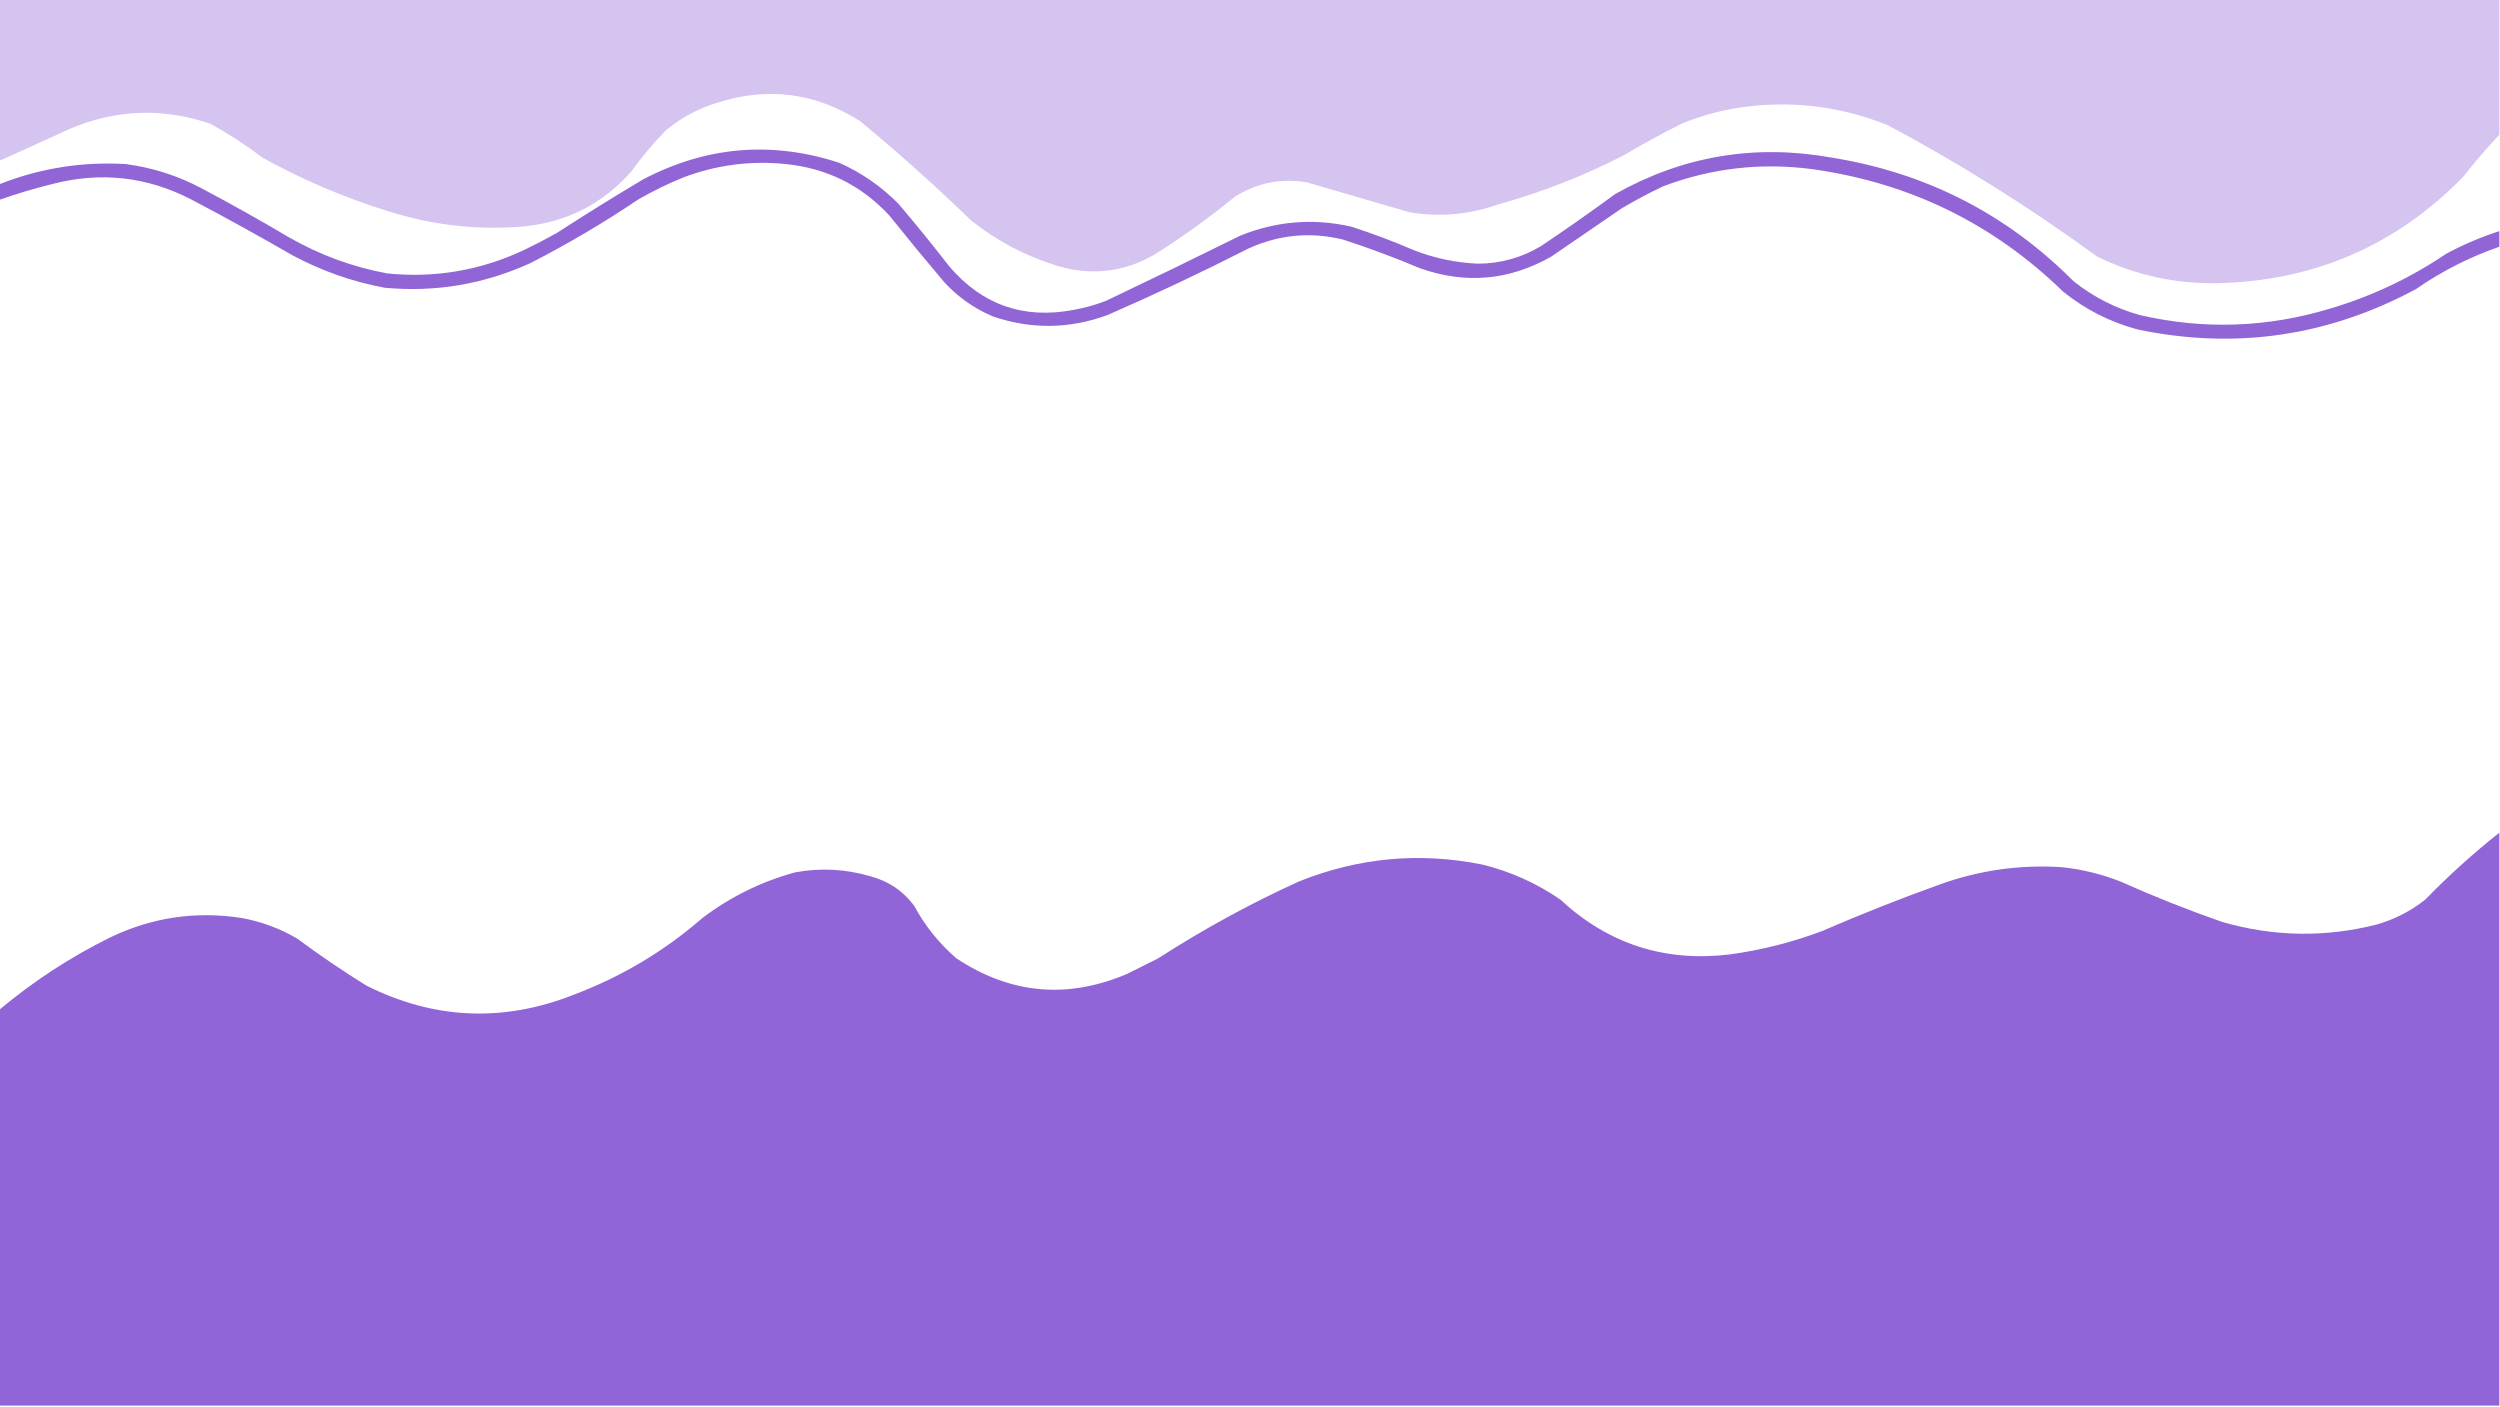
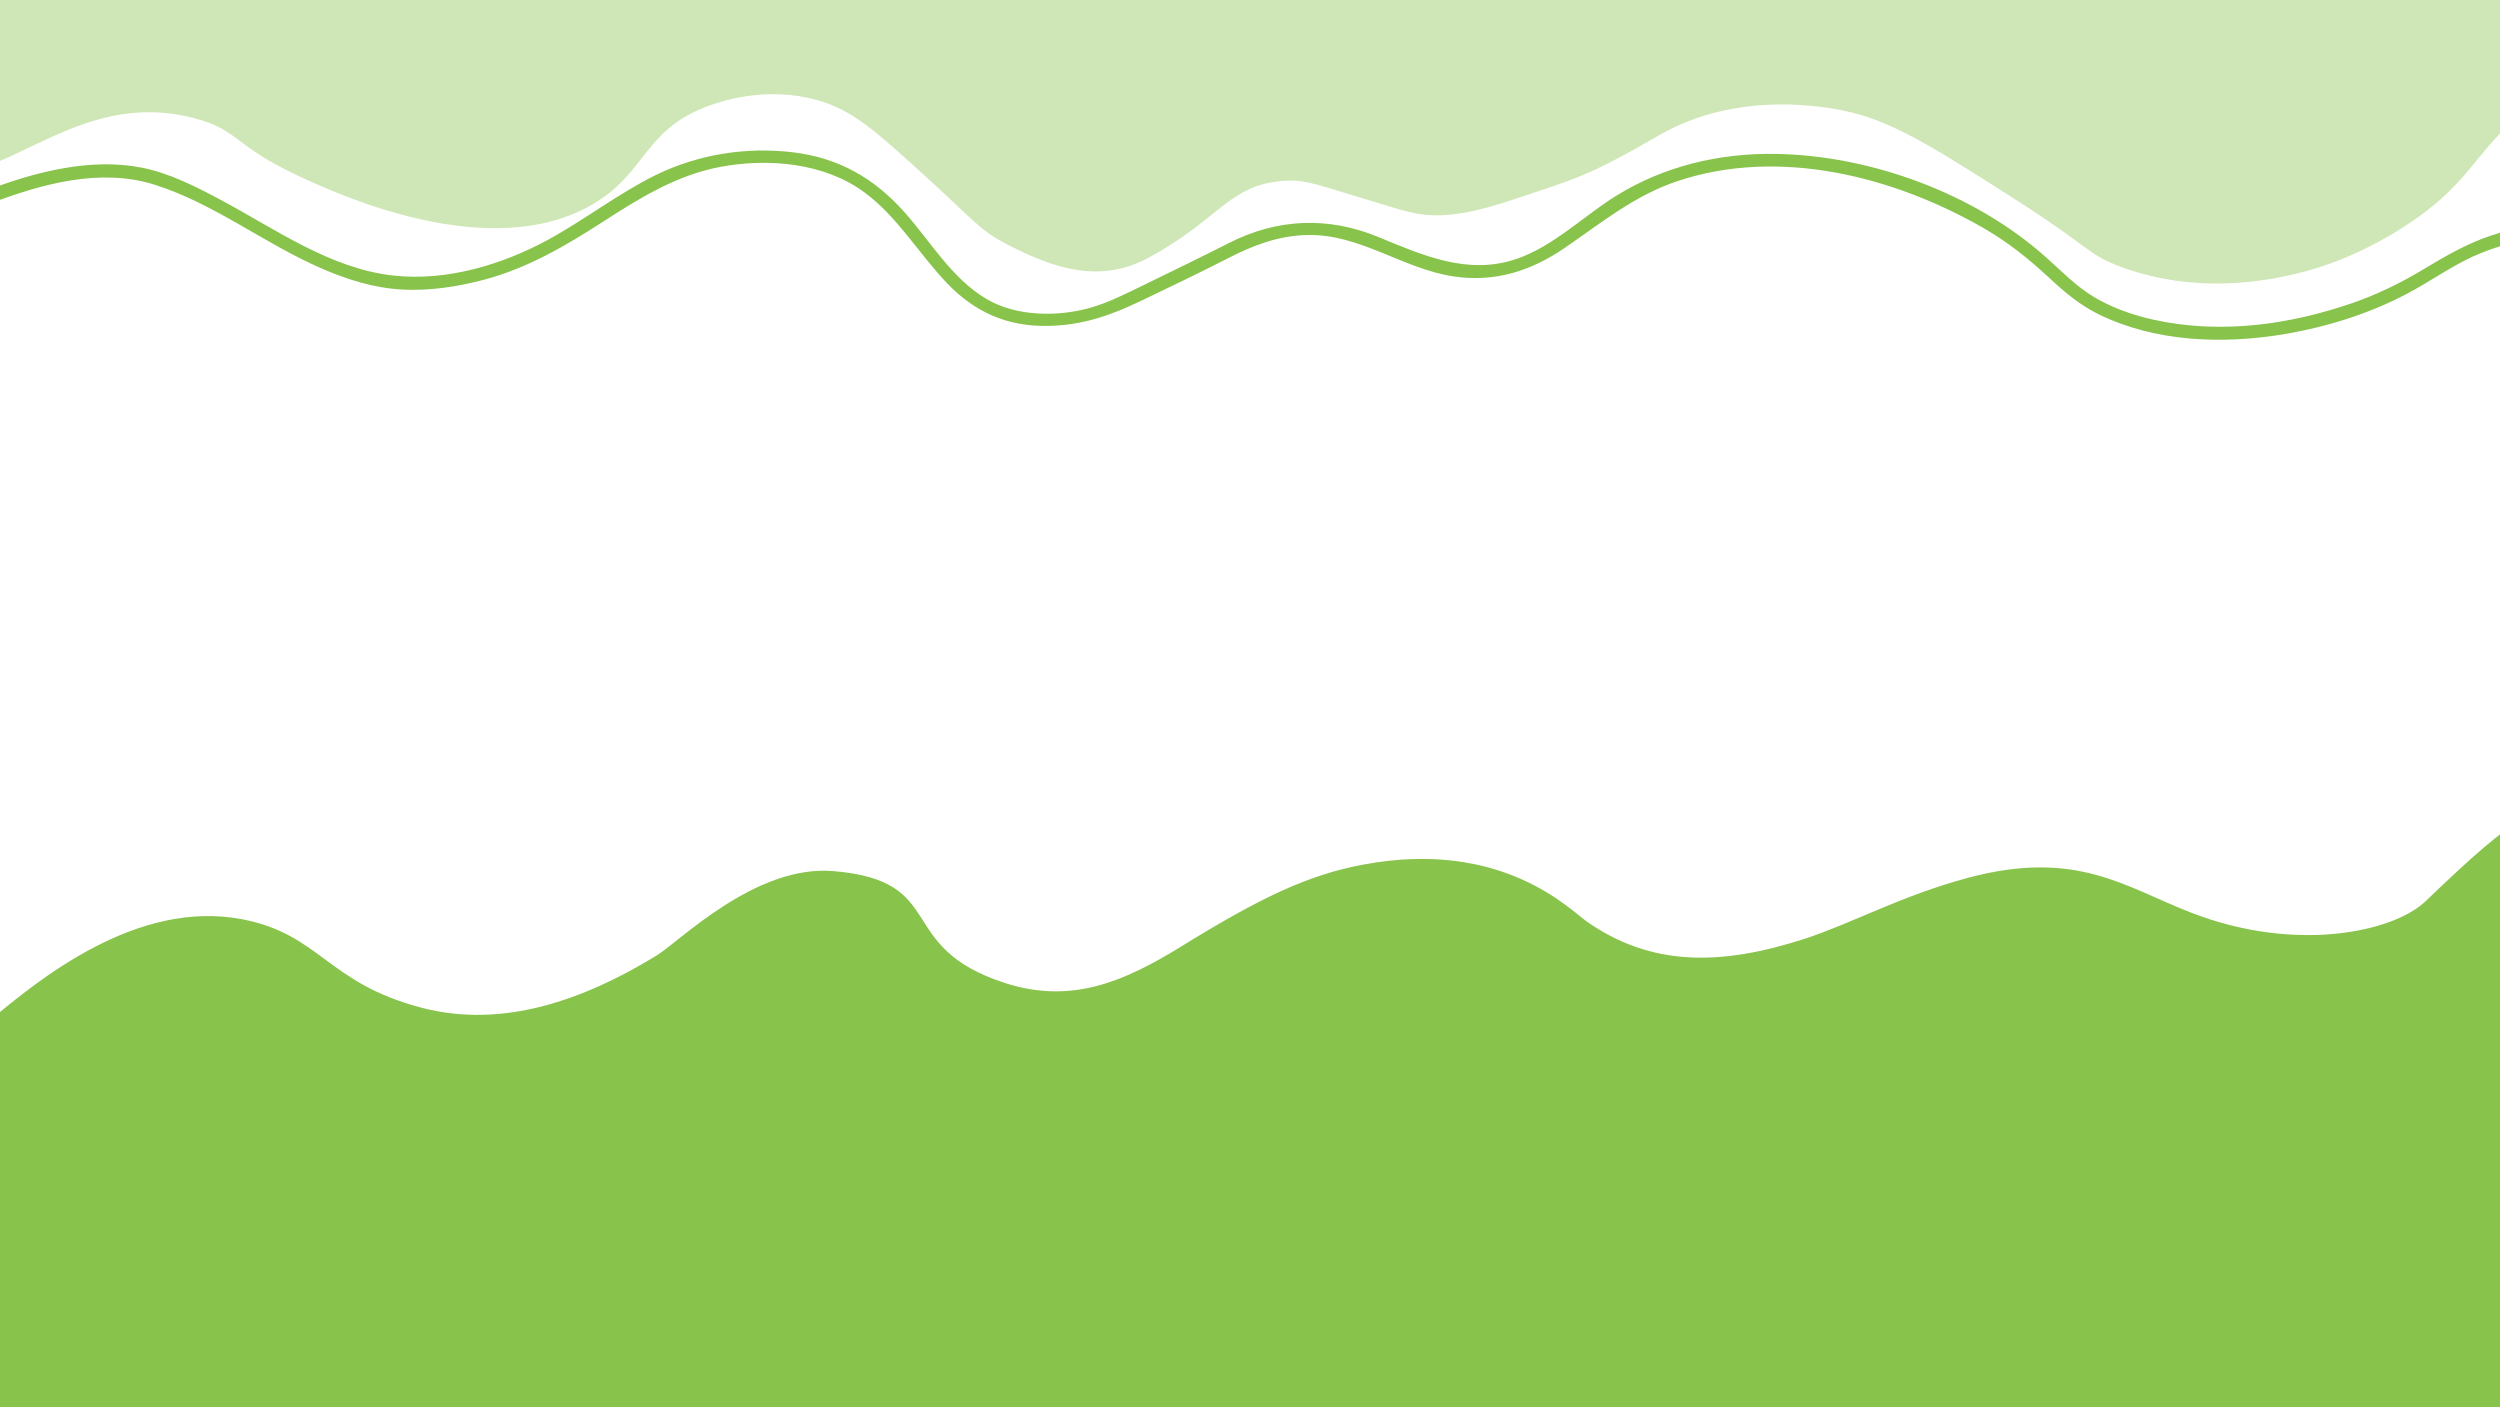
- <svg xmlns="http://www.w3.org/2000/svg" version="1.1" width="1920px" height="1080px" style="shape-rendering:geometricPrecision; text-rendering:geometricPrecision; image-rendering:optimizeQuality; fill-rule:evenodd; clip-rule:evenodd">
-   <g>
-     <path style="opacity:0.384" fill="#9164d7" d="M -0.5,-0.5 C 639.5,-0.5 1279.5,-0.5 1919.5,-0.5C 1919.5,34.167 1919.5,68.833 1919.5,103.5C 1909.82,113.68 1900.66,124.347 1892,135.5C 1840.24,188.616 1777.07,215.95 1702.5,217.5C 1670.16,218 1639.49,211.166 1610.5,197C 1559.36,159.581 1505.69,125.914 1449.5,96C 1412.07,81.063 1373.4,76.73 1333.5,83C 1319.06,85.445 1305.06,89.445 1291.5,95C 1276.51,102.492 1261.85,110.492 1247.5,119C 1216.51,134.999 1184.18,147.665 1150.5,157C 1128.3,164.875 1105.63,166.875 1082.5,163C 1056.17,155.333 1029.83,147.667 1003.5,140C 983.76,136.748 965.427,140.415 948.5,151C 929.05,166.892 908.717,181.558 887.5,195C 863.51,209.141 838.177,212.141 811.5,204C 787.154,196.497 765.154,184.83 745.5,169C 718.109,142.494 689.775,117.161 660.5,93C 626.176,71.146 589.509,66.48 550.5,79C 536.068,83.454 523.068,90.454 511.5,100C 501.834,109.852 493.001,120.352 485,131.5C 462.881,156.644 435.047,170.81 401.5,174C 366.067,176.878 331.401,172.878 297.5,162C 264.039,151.628 232.039,137.962 201.5,121C 188.849,111.337 175.515,102.671 161.5,95C 125.03,82.636 89.03,83.969 53.5,99C 35.518,107.269 17.518,115.436 -0.5,123.5C -0.5,82.167 -0.5,40.833 -0.5,-0.5 Z" />
-   </g>
-   <g>
-     <path style="opacity:1" fill="#9265d6" d="M 1919.5,177.5 C 1919.5,181.5 1919.5,185.5 1919.5,189.5C 1896.66,197.419 1875.33,208.252 1855.5,222C 1787.89,258.381 1716.55,268.714 1641.5,253C 1620.38,247.273 1601.38,237.606 1584.5,224C 1530.98,171.911 1466.98,140.577 1392.5,130C 1353.06,124.679 1314.73,129.012 1277.5,143C 1266.55,148.143 1255.88,153.809 1245.5,160C 1227.5,172.333 1209.5,184.667 1191.5,197C 1159.22,215.422 1125.55,218.422 1090.5,206C 1071.15,197.826 1051.48,190.493 1031.5,184C 1006.37,177.876 982.032,180.209 958.5,191C 922.984,209.092 886.984,226.092 850.5,242C 821.227,252.703 791.894,253.036 762.5,243C 748.058,236.888 735.558,228.054 725,216.5C 710.761,199.684 696.761,182.684 683,165.5C 661.572,142.37 635.072,129.203 603.5,126C 576.7,123.267 550.7,126.6 525.5,136C 513.435,140.866 501.769,146.532 490.5,153C 463.875,170.927 436.209,187.261 407.5,202C 371.833,218.278 334.5,224.611 295.5,221C 270.539,216.354 246.873,208.02 224.5,196C 198.821,181.159 172.821,166.826 146.5,153C 113.038,135.792 78.038,131.792 41.5,141C 27.263,144.469 13.263,148.636 -0.5,153.5C -0.5,149.5 -0.5,145.5 -0.5,141.5C 30.676,129.193 63.01,124.026 96.5,126C 117.327,128.72 136.994,135.053 155.5,145C 177.823,156.827 199.823,169.16 221.5,182C 245.246,195.693 270.58,205.026 297.5,210C 334.136,213.673 369.136,207.673 402.5,192C 410.991,187.922 419.324,183.588 427.5,179C 449.235,164.937 471.235,151.271 493.5,138C 542.051,112.374 592.385,108.041 644.5,125C 661.671,132.664 676.837,143.164 690,156.5C 703.379,172.21 716.379,188.21 729,204.5C 754.191,234.122 786.024,245.288 824.5,238C 833.056,236.482 841.389,234.148 849.5,231C 883.956,214.606 918.289,197.939 952.5,181C 980.085,169.818 1008.42,167.485 1037.5,174C 1053.8,179.211 1069.8,185.211 1085.5,192C 1101.43,198.274 1117.93,201.774 1135,202.5C 1152.4,202.442 1168.57,197.942 1183.5,189C 1202.78,176.056 1221.78,162.722 1240.5,149C 1292.36,119.801 1347.7,110.467 1406.5,121C 1479.07,132.617 1541.07,164.284 1592.5,216C 1607.66,228.079 1624.66,236.746 1643.5,242C 1692.58,253.293 1741.25,251.627 1789.5,237C 1821.41,227.544 1851.07,213.544 1878.5,195C 1891.66,187.893 1905.33,182.06 1919.5,177.5 Z" />
-   </g>
-   <g>
-     <path style="opacity:1" fill="#9164d7" d="M 1919.5,639.5 C 1919.5,786.167 1919.5,932.833 1919.5,1079.5C 1279.5,1079.5 639.5,1079.5 -0.5,1079.5C -0.5,978.167 -0.5,876.833 -0.5,775.5C 25.52,753.682 53.853,735.182 84.5,720C 116.646,704.551 150.313,699.551 185.5,705C 200.822,707.773 215.156,713.106 228.5,721C 245.647,733.742 263.314,745.742 281.5,757C 333.398,782.982 386.398,785.315 440.5,764C 477.174,750.176 510.174,730.51 539.5,705C 560.845,688.828 584.512,677.161 610.5,670C 630.052,666.356 649.385,667.356 668.5,673C 682.314,676.65 693.481,684.15 702,695.5C 710.333,710.997 721.167,724.497 734.5,736C 775.993,763.478 819.66,767.478 865.5,748C 873.5,744 881.5,740 889.5,736C 923.962,713.764 959.962,694.098 997.5,677C 1043.24,658.615 1090.24,654.281 1138.5,664C 1160.21,669.341 1180.21,678.341 1198.5,691C 1235.22,725.018 1278.56,739.018 1328.5,733C 1352.85,729.663 1376.51,723.663 1399.5,715C 1429.44,702.021 1459.77,690.021 1490.5,679C 1520.62,668.258 1551.62,663.925 1583.5,666C 1599,667.633 1614,671.299 1628.5,677C 1654.06,688.447 1680.06,698.78 1706.5,708C 1746.03,719.451 1785.69,720.118 1825.5,710C 1839.12,706.025 1851.45,699.692 1862.5,691C 1880.47,672.517 1899.47,655.35 1919.5,639.5 Z" />
-   </g>
+ <svg xmlns="http://www.w3.org/2000/svg" id="Calque_1" data-name="Calque 1" version="1.1" viewBox="0 0 1920 1080">
+   <defs>
+     <style>
+       .cls-1 {
+         fill: #00a99d;
+       }
+ 
+       .cls-1, .cls-2, .cls-3, .cls-4 {
+         stroke-width: 0px;
+       }
+ 
+       .cls-2 {
+         isolation: isolate;
+         opacity: .4;
+       }
+ 
+       .cls-2, .cls-4 {
+         fill: #88c34c;
+       }
+ 
+       .cls-3 {
+         fill: #00b297;
+       }
+     </style>
+   </defs>
+   <path class="cls-1" d="M1549,1382" />
+   <path class="cls-1" d="M2043-126" />
+   <path class="cls-3" d="M-260,360" />
+   <path class="cls-3" d="M-568-166" />
+   <path class="cls-2" d="M-56,132c58.3,14.8,113.5-65.9,206-41,33.9,9.1,28.8,20.6,79,44,28.4,13.3,146.5,68.4,226,22,42.2-24.6,38.9-57.6,90-76,9-3.2,43.7-15.2,83-4,26.7,7.6,44.1,23.4,79,55,41.8,37.8,44.8,44.6,67,56,35,18,70.6,30.2,108,10,50.5-27.3,61.1-52.6,95-58,24-3.8,27.8,0,85,17,27,8,43,15.6,101-4,46.5-15.7,55.7-16.9,111-49,61-35.4,129.5-21.5,142-19,36.5,7.4,68.7,27.9,133,69,57,36.4,54.1,41.5,80,51,64.2,23.7,124.5,8,143,3,9.2-2.5,43.9-12.6,82-39,42.7-29.7,44.3-48.6,85-85,61.3-54.9,95.3-45.6,103-72,15.3-52.3-96.8-161-234-194-110.4-26.6-164.2,13.4-320,29-120.9,12.1-199.7-.9-351-21C333.8-280.9-67.8-334.4-151-203c-68.6,108.4,13.5,314.3,95,335Z" />
+   <path class="cls-4" d="M-7,783c35.7-29.6,111.5-92.7,193-77,60.2,11.6,65,49,138,68,62.1,16.2,124.2-5.9,180-40,18-11,76-70,136-65,89.5,7.5,45.7,58.2,132,86,50.7,16.3,90.9-.8,135-28,61.9-38.2,97.9-55.1,140-63,107-20,159,35,172,44,49.3,34.2,102,34,167,13,35.5-11.5,74.8-33.4,126-47,83-22,120.1,7.3,171,27,80,31,155,15,180-9,70.1-67.3,87.8-78.4,136-77,89.8,2.6,251.7,371.5,120,618-100.8,188.7-331.6,227.2-660,282-215.9,36-239.9,11.8-1305-108-127.1-14.3-253.8-28.2-314-122-89.1-138.7,11-384,153-502Z" />
+   <path class="cls-4" d="M-109.7,197.8c35.5-9.4,68.2-28.6,102.4-41.6,39.5-15,84.5-27.5,126.2-14.3,45.5,14.4,84.2,45.2,127.7,64.1,19.9,8.7,40.9,15.3,62.7,16.4,20.5,1.1,41.9-2.2,61.8-7.4,33.7-8.8,63.3-26.2,92.3-44.9,28-18.1,56.3-35.6,89.6-41.9,36.8-6.9,79.8-3.3,110.7,19.4,25.7,18.9,41.9,47.2,63.7,70,21.5,22.4,46.5,33.3,77.6,32.7,26.3-.5,47.7-7.9,71.2-19.2,21.7-10.4,43.5-20.8,65-31.8,20.1-10.4,39.4-18.2,62.4-18.8,40.8-1.1,73.5,25.9,112.8,31.8,31.6,4.7,59.3-4.1,85.3-21.9,28.2-19.3,53.9-40.5,86.9-51.4,77.9-25.9,165.7-3.6,235,36.3,18.4,10.6,34.5,23.5,50,37.9,11.7,10.9,23.6,21,38,28.1,43.4,21.3,94.8,23.2,141.7,15.5,35.4-5.9,70.9-17.2,102.2-35,16.7-9.5,32.5-20.6,50.5-27.7,24.4-9.7,50.9-14.4,77-15.4,21.6-.8,43.2,1.1,64.5,5.1,6.3,1.2,9-8.4,2.7-9.6-45.6-8.7-93.6-7.9-137.9,7-18,6.1-34.1,15.4-50.2,25.1-18.2,11-36.9,20.2-57.1,27-39.4,13.4-81.5,20.5-123.1,16.6-25.1-2.4-51.3-8.6-73.2-21.5-13.8-8.1-24.8-19.6-36.7-30.2-54.8-49.4-135.2-78.9-208.4-80-43.3-.7-85.7,9.4-122.6,32.3-25.2,15.7-47.5,38.3-75.9,48.2-37.4,13.1-72.3-2.6-106.6-16.7-38.3-15.8-77.2-14.3-114.2,4.4-21.9,11.1-43.9,21.8-65.9,32.5-13,6.3-26.2,13.1-40.1,17.2-25.4,7.4-57.6,7.2-80.7-6.5-26.6-15.7-42.9-44.1-63-66.7-23.4-26.3-51-41.9-86.1-46s-71.8,1.4-104.6,17.4c-29.1,14.3-54.8,34.5-83.3,50-35.2,19.1-77.5,31.7-117.8,27.4-48.8-5.1-91.1-35.7-133.3-58.2-19.1-10.2-39.4-20.6-60.9-24.8-19.6-3.8-39.6-3-59.2.4-40.8,7-78.8,24.7-116.3,41.3-14.8,6.6-29.8,13.3-45.5,17.5-6.2,1.6-3.6,11.3,2.7,9.6h0Z" />
</svg>
